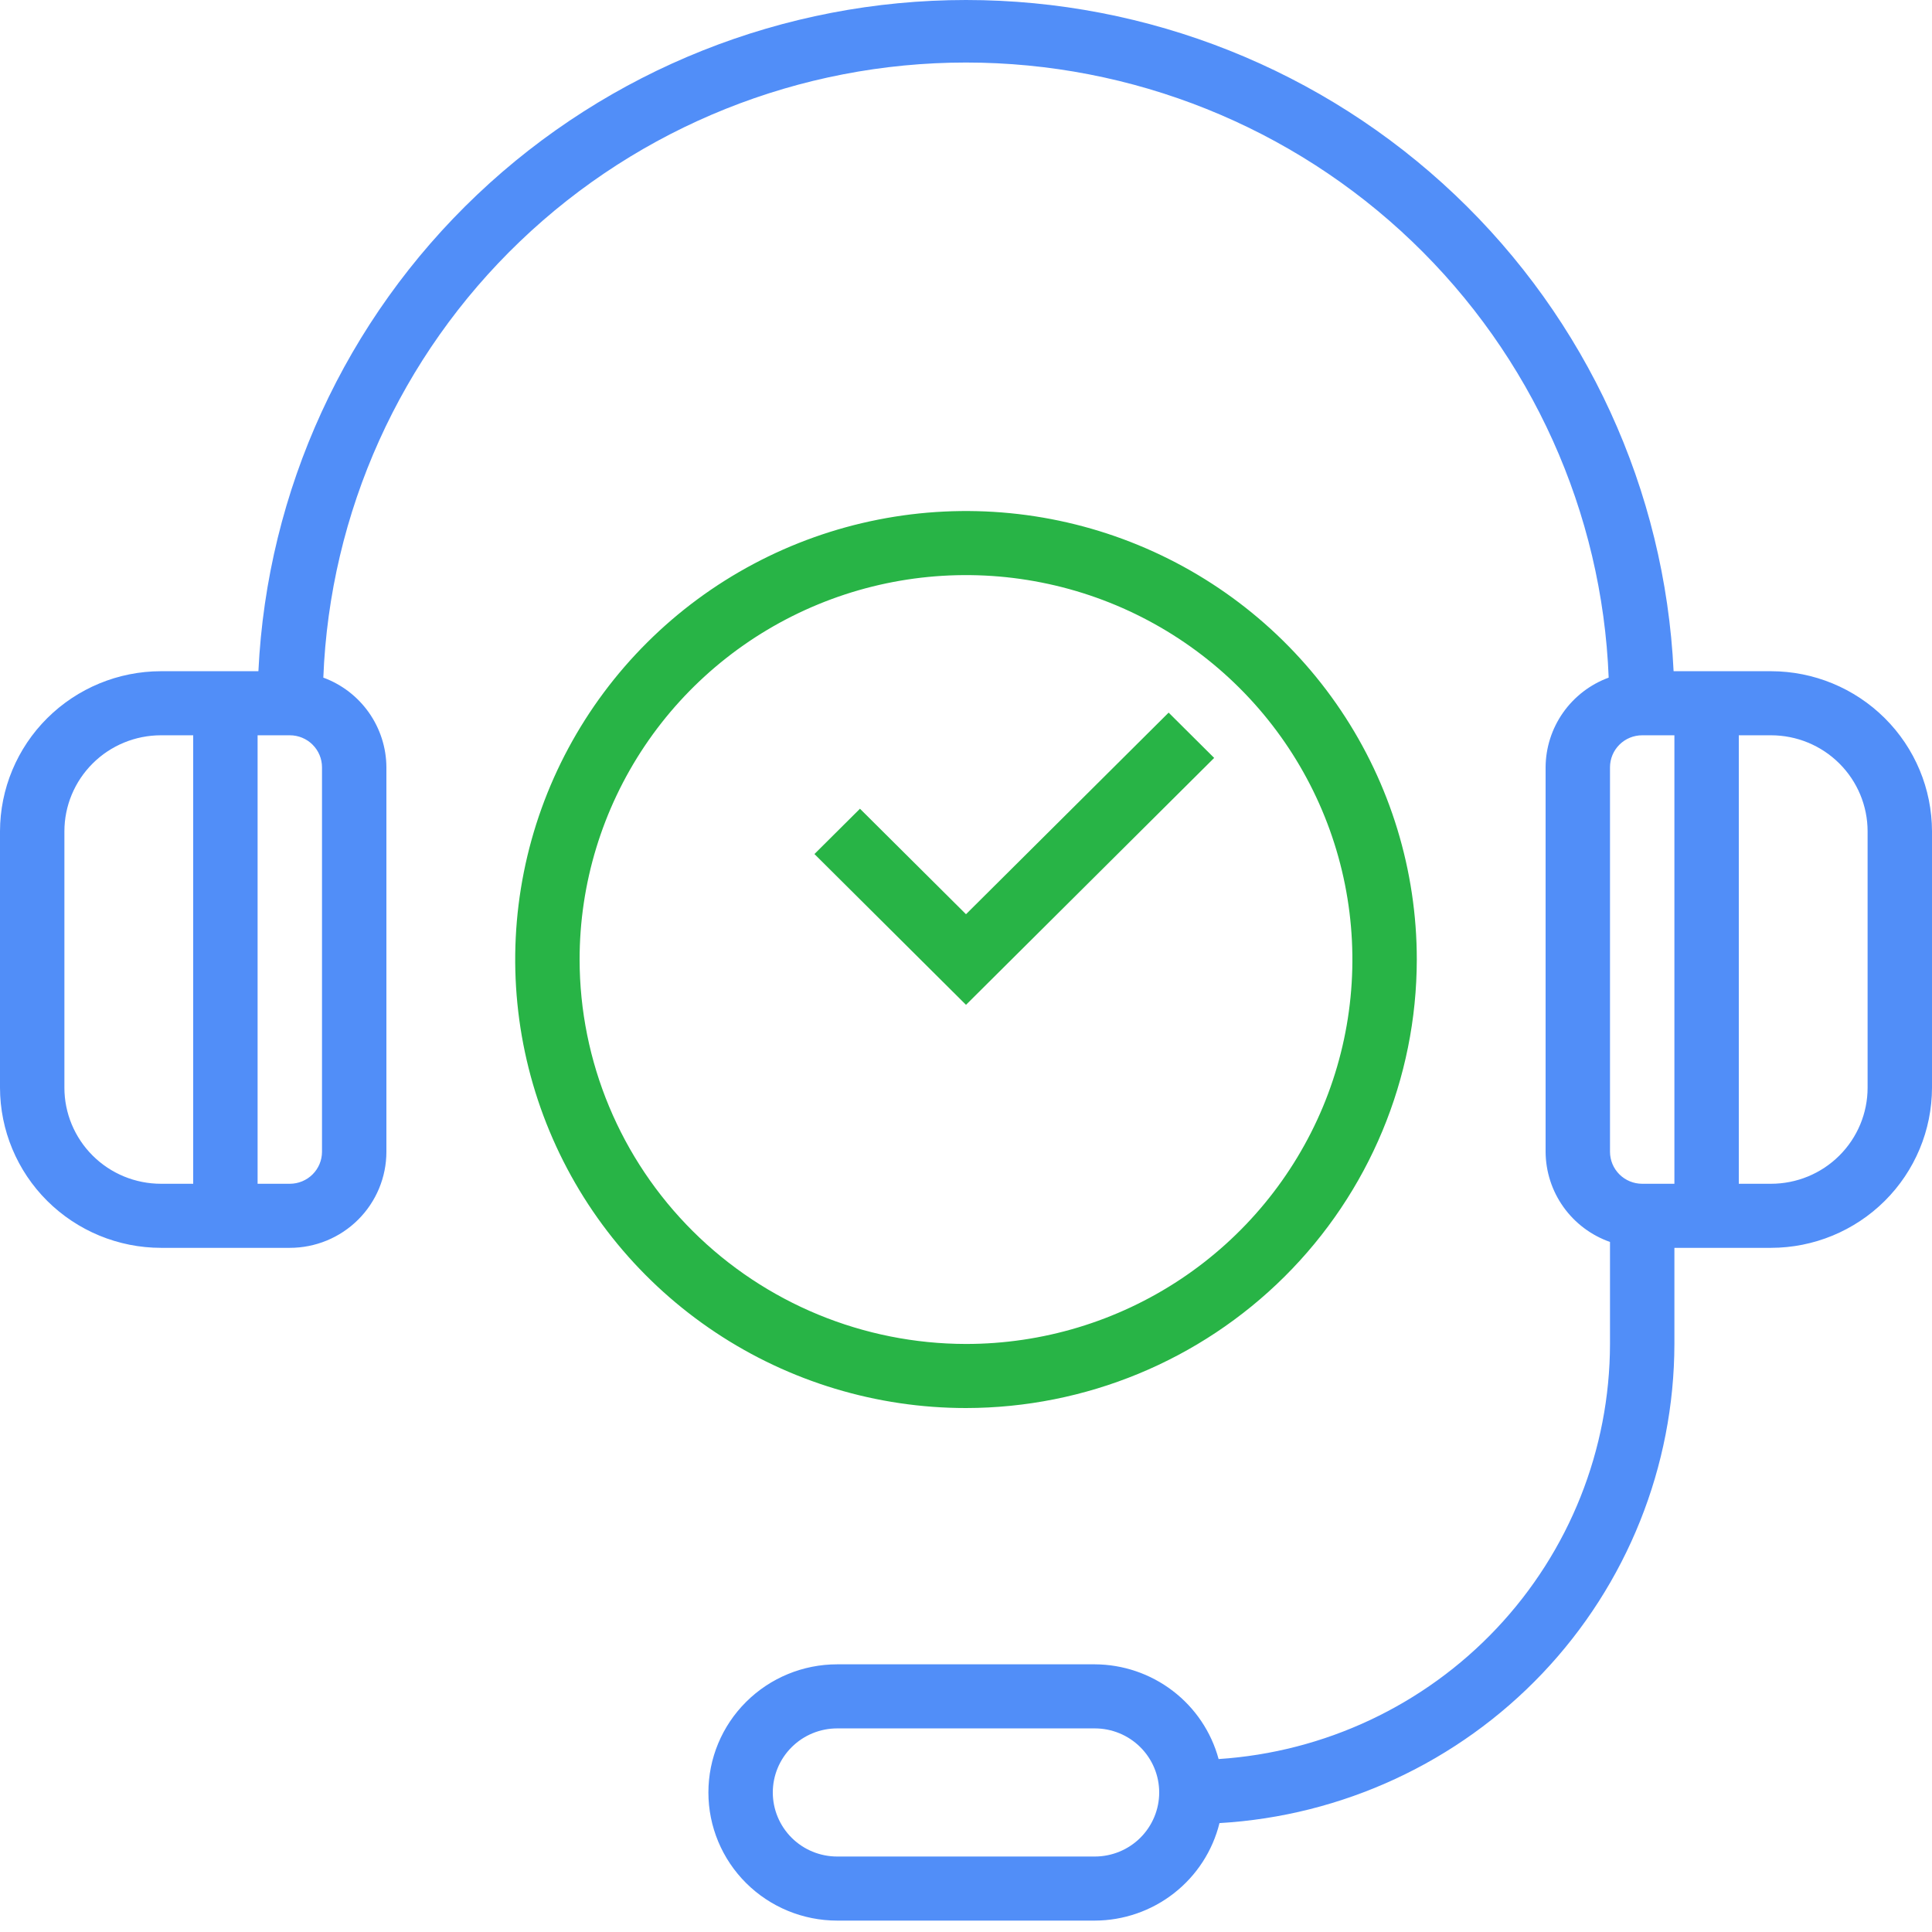
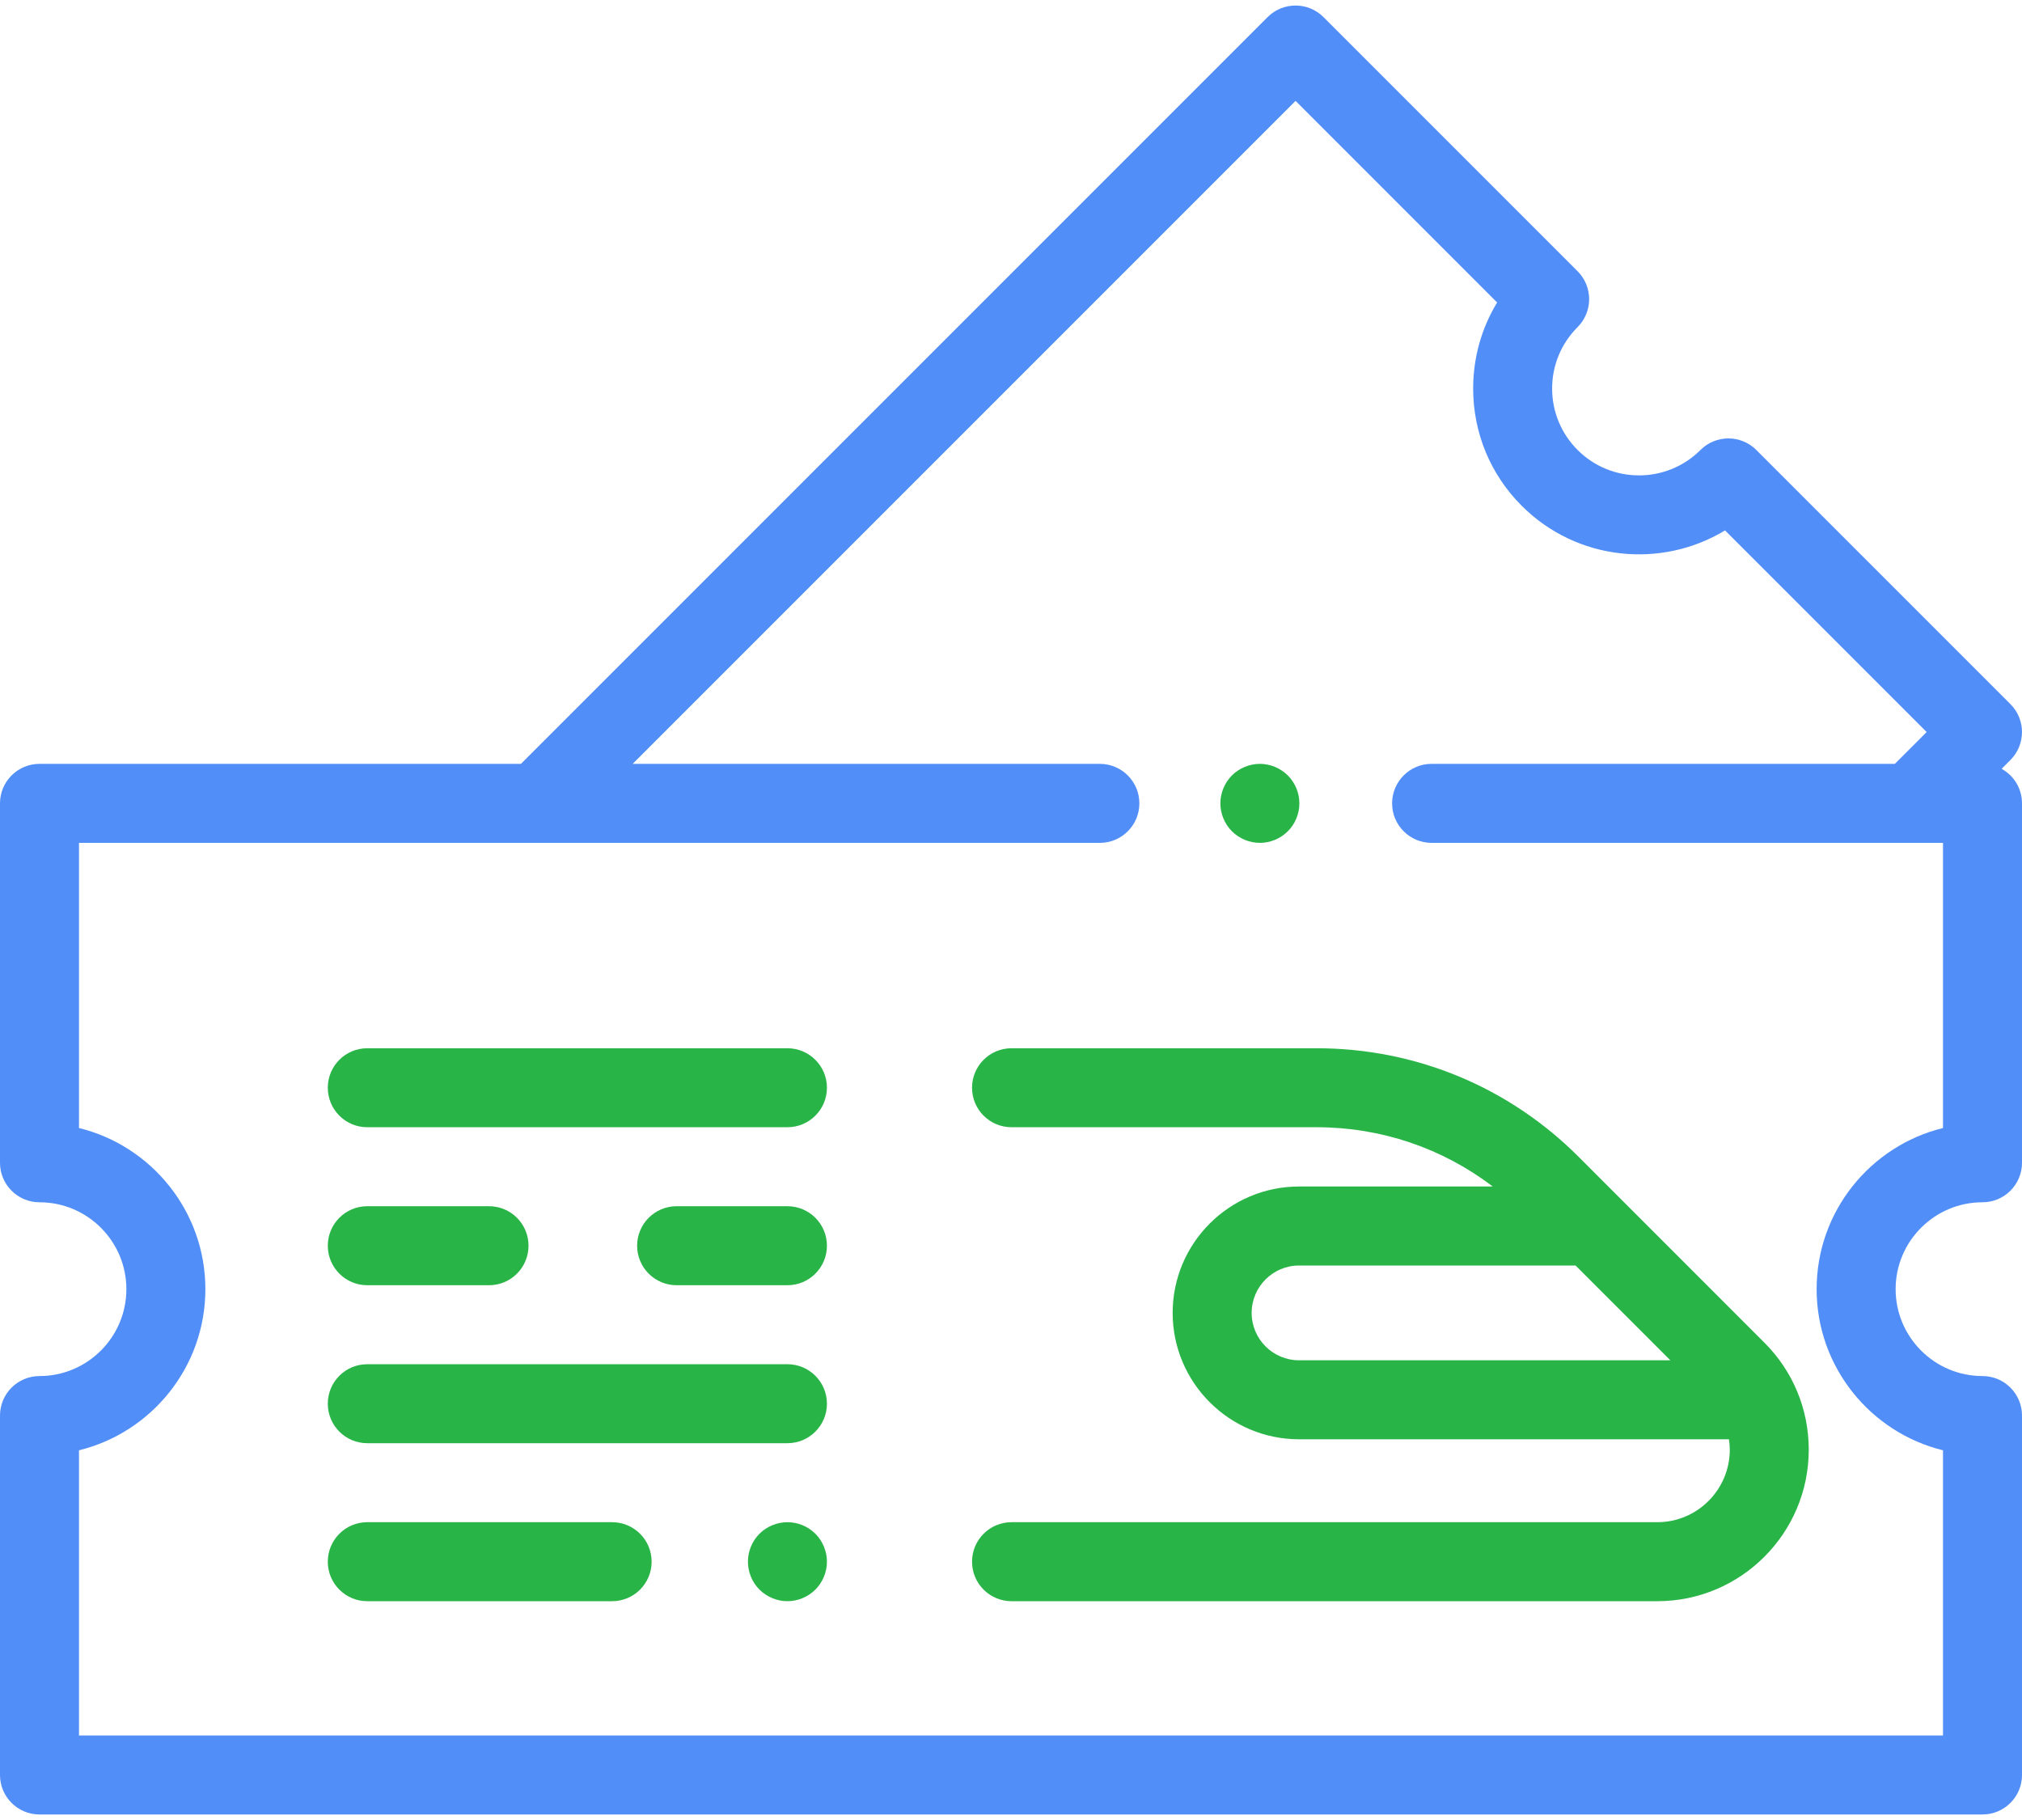
- <svg xmlns="http://www.w3.org/2000/svg" width="60" height="60" viewBox="0 0 60 60" fill="none">
-   <path d="M55 20.845H51.975C51.706 15.227 49.273 9.927 45.181 6.046C41.09 2.165 35.653 0 30 0C24.347 0 18.91 2.165 14.819 6.046C10.727 9.927 8.294 15.227 8.025 20.845H5C3.674 20.846 2.404 21.371 1.466 22.304C0.529 23.236 0.002 24.5 0 25.819V33.779C0.002 35.097 0.529 36.362 1.466 37.294C2.404 38.227 3.674 38.752 5 38.753H9C9.796 38.753 10.559 38.439 11.121 37.879C11.684 37.319 12 36.56 12 35.768V23.829C11.997 23.222 11.808 22.63 11.458 22.132C11.108 21.634 10.614 21.255 10.041 21.044C10.241 15.911 12.431 11.054 16.153 7.492C19.874 3.931 24.837 1.942 30 1.942C35.163 1.942 40.126 3.931 43.847 7.492C47.569 11.054 49.759 15.911 49.959 21.044C49.386 21.255 48.892 21.634 48.542 22.132C48.192 22.63 48.003 23.222 48 23.829V35.768C48.003 36.383 48.196 36.983 48.554 37.484C48.912 37.986 49.417 38.365 50 38.57V41.738C49.995 45.02 48.737 48.177 46.48 50.57C44.223 52.964 41.136 54.414 37.845 54.629C37.617 53.787 37.117 53.043 36.422 52.512C35.727 51.98 34.876 51.691 34 51.687H26C24.939 51.687 23.922 52.106 23.172 52.853C22.421 53.599 22 54.611 22 55.667C22 56.722 22.421 57.734 23.172 58.481C23.922 59.227 24.939 59.646 26 59.646H34C34.892 59.644 35.758 59.344 36.46 58.795C37.162 58.246 37.659 57.48 37.872 56.618C41.689 56.395 45.277 54.731 47.903 51.966C50.528 49.2 51.994 45.542 52 41.738V38.753H55C56.326 38.752 57.596 38.227 58.534 37.294C59.471 36.362 59.998 35.097 60 33.779V25.819C59.998 24.5 59.471 23.236 58.534 22.304C57.596 21.371 56.326 20.846 55 20.845ZM6 36.763H5C4.204 36.763 3.441 36.449 2.879 35.889C2.316 35.329 2 34.57 2 33.779V25.819C2 25.028 2.316 24.269 2.879 23.709C3.441 23.149 4.204 22.835 5 22.835H6V36.763ZM10 35.768C10 36.032 9.895 36.285 9.707 36.472C9.52 36.658 9.265 36.763 9 36.763H8V22.835H9C9.265 22.835 9.52 22.939 9.707 23.126C9.895 23.313 10 23.566 10 23.829V35.768ZM34 57.656H26C25.47 57.656 24.961 57.447 24.586 57.074C24.211 56.7 24 56.194 24 55.667C24 55.139 24.211 54.633 24.586 54.26C24.961 53.886 25.47 53.677 26 53.677H34C34.53 53.677 35.039 53.886 35.414 54.26C35.789 54.633 36 55.139 36 55.667C36 56.194 35.789 56.7 35.414 57.074C35.039 57.447 34.53 57.656 34 57.656ZM52 36.763H51C50.735 36.763 50.48 36.658 50.293 36.472C50.105 36.285 50 36.032 50 35.768V23.829C50 23.566 50.105 23.313 50.293 23.126C50.48 22.939 50.735 22.835 51 22.835H52V36.763ZM58 33.779C58 34.57 57.684 35.329 57.121 35.889C56.559 36.449 55.796 36.763 55 36.763H54V22.835H55C55.796 22.835 56.559 23.149 57.121 23.709C57.684 24.269 58 25.028 58 25.819V33.779Z" fill="#518EF8" />
-   <path d="M44 29.799C44 27.044 43.179 24.351 41.641 22.061C40.102 19.77 37.916 17.985 35.358 16.931C32.799 15.876 29.985 15.601 27.269 16.138C24.553 16.675 22.058 18.002 20.101 19.95C18.143 21.898 16.809 24.38 16.269 27.082C15.729 29.784 16.006 32.584 17.066 35.129C18.125 37.675 19.92 39.85 22.222 41.38C24.524 42.911 27.231 43.728 30 43.728C33.712 43.724 37.27 42.255 39.895 39.644C42.52 37.032 43.996 33.492 44 29.799ZM18 29.799C18 27.438 18.704 25.13 20.022 23.166C21.341 21.203 23.215 19.673 25.408 18.769C27.601 17.865 30.013 17.629 32.341 18.09C34.669 18.55 36.807 19.687 38.485 21.357C40.163 23.027 41.306 25.154 41.769 27.47C42.232 29.786 41.995 32.186 41.087 34.368C40.178 36.549 38.64 38.414 36.667 39.726C34.694 41.038 32.373 41.738 30 41.738C26.819 41.734 23.768 40.476 21.518 38.237C19.269 35.999 18.003 32.964 18 29.799Z" fill="#28B446" />
-   <path d="M37.707 23.538L36.293 22.131L30 28.392L26.707 25.116L25.293 26.523L30 31.206L37.707 23.538Z" fill="#28B446" />
+ <svg xmlns="http://www.w3.org/2000/svg" width="60" height="54" viewBox="0 0 60 54" fill="none">
+   <path d="M46.842 34.322C44.765 32.245 42.004 31.102 39.066 31.102H30.016C29.368 31.102 28.844 31.626 28.844 32.273C28.844 32.921 29.368 33.445 30.016 33.445H39.066C40.98 33.445 42.798 34.064 44.295 35.204H38.547C36.479 35.204 34.797 36.886 34.797 38.954C34.797 41.022 36.479 42.704 38.547 42.704H51.304C51.319 42.806 51.329 42.909 51.329 43.014C51.329 44.2 50.364 45.164 49.179 45.164H30.016C29.368 45.164 28.844 45.689 28.844 46.336C28.844 46.983 29.368 47.508 30.016 47.508H49.179C51.657 47.508 53.672 45.492 53.672 43.014C53.672 41.814 53.205 40.685 52.356 39.837L46.842 34.322ZM37.141 38.954C37.141 38.179 37.772 37.548 38.547 37.548H46.753L49.565 40.36H38.547C37.772 40.36 37.141 39.73 37.141 38.954Z" fill="#28B446" />
+   <path d="M10.898 33.445H23.366C24.012 33.445 24.538 32.921 24.538 32.273C24.538 31.626 24.012 31.102 23.366 31.102H10.898C10.251 31.102 9.727 31.626 9.727 32.273C9.727 32.921 10.251 33.445 10.898 33.445Z" fill="#28B446" />
+   <path d="M18.164 45.164H10.898C10.251 45.164 9.727 45.689 9.727 46.336C9.727 46.983 10.251 47.508 10.898 47.508H18.164C18.811 47.508 19.336 46.983 19.336 46.336C19.336 45.689 18.811 45.164 18.164 45.164Z" fill="#28B446" />
+   <path d="M23.366 45.164C23.057 45.164 22.756 45.289 22.536 45.507C22.318 45.725 22.194 46.027 22.194 46.336C22.194 46.644 22.318 46.947 22.536 47.164C22.755 47.382 23.057 47.508 23.366 47.508C23.674 47.508 23.977 47.382 24.195 47.164C24.413 46.947 24.538 46.644 24.538 46.336C24.538 46.027 24.413 45.725 24.195 45.507C23.976 45.289 23.674 45.164 23.366 45.164Z" fill="#28B446" />
+   <path d="M10.898 42.82H23.366C24.012 42.82 24.538 42.296 24.538 41.648C24.538 41.001 24.012 40.477 23.366 40.477H10.898C10.251 40.477 9.727 41.001 9.727 41.648C9.727 42.296 10.251 42.82 10.898 42.82Z" fill="#28B446" />
+   <path d="M10.898 38.133H14.512C15.159 38.133 15.683 37.608 15.683 36.961C15.683 36.314 15.159 35.789 14.512 35.789H10.898C10.251 35.789 9.727 36.314 9.727 36.961C9.727 37.608 10.251 38.133 10.898 38.133Z" fill="#28B446" />
+   <path d="M23.366 35.789H20.078C19.431 35.789 18.906 36.314 18.906 36.961C18.906 37.608 19.431 38.133 20.078 38.133H23.366C24.013 38.133 24.538 37.608 24.538 36.961C24.538 36.314 24.013 35.789 23.366 35.789Z" fill="#28B446" />
+   <path d="M59.395 22.811L59.657 22.549C60.114 22.091 60.114 21.349 59.657 20.892L52.116 13.351C51.659 12.894 50.917 12.894 50.459 13.351C49.454 14.356 47.818 14.357 46.813 13.351C46.326 12.864 46.057 12.216 46.057 11.528C46.057 10.84 46.326 10.192 46.813 9.705C47.032 9.486 47.156 9.187 47.156 8.877C47.156 8.566 47.032 8.267 46.813 8.048L39.272 0.507C38.814 0.05 38.073 0.05 37.615 0.507L15.458 22.664H1.172C0.525 22.664 0 23.189 0 23.836V34.5C0 35.147 0.525 35.672 1.172 35.672C2.594 35.672 3.75 36.828 3.75 38.25C3.75 39.671 2.594 40.828 1.172 40.828C0.525 40.828 0 41.353 0 42V52.664C0 53.311 0.525 53.836 1.172 53.836H58.828C59.475 53.836 60 53.311 60 52.664V42C60 41.353 59.475 40.828 58.828 40.828C57.406 40.828 56.25 39.671 56.25 38.25C56.25 36.828 57.406 35.672 58.828 35.672C59.475 35.672 60 35.147 60 34.5V23.836C60 23.394 59.756 23.01 59.395 22.811ZM57.656 33.469C55.506 33.996 53.906 35.94 53.906 38.25C53.906 40.56 55.506 42.504 57.656 43.031V51.492H2.344V43.031C4.494 42.504 6.094 40.56 6.094 38.25C6.094 35.94 4.494 33.996 2.344 33.469V25.008H32.637C33.284 25.008 33.809 24.483 33.809 23.836C33.809 23.189 33.284 22.664 32.637 22.664H18.773L38.444 2.993L44.425 8.975C43.962 9.737 43.714 10.613 43.714 11.528C43.714 12.843 44.226 14.079 45.156 15.008C46.789 16.642 49.295 16.885 51.188 15.737L57.171 21.72L56.227 22.664H42.48C41.833 22.664 41.309 23.189 41.309 23.836C41.309 24.483 41.833 25.008 42.48 25.008H57.656V33.469Z" fill="#518EF8" />
+   <path d="M37.386 25.008C37.694 25.008 37.996 24.882 38.213 24.665C38.433 24.447 38.557 24.144 38.557 23.836C38.557 23.527 38.433 23.225 38.213 23.007C37.995 22.79 37.694 22.664 37.386 22.664C37.077 22.664 36.774 22.79 36.556 23.007C36.338 23.225 36.213 23.527 36.213 23.836C36.213 24.144 36.338 24.447 36.556 24.665C36.774 24.882 37.077 25.008 37.386 25.008Z" fill="#28B446" />
</svg>
